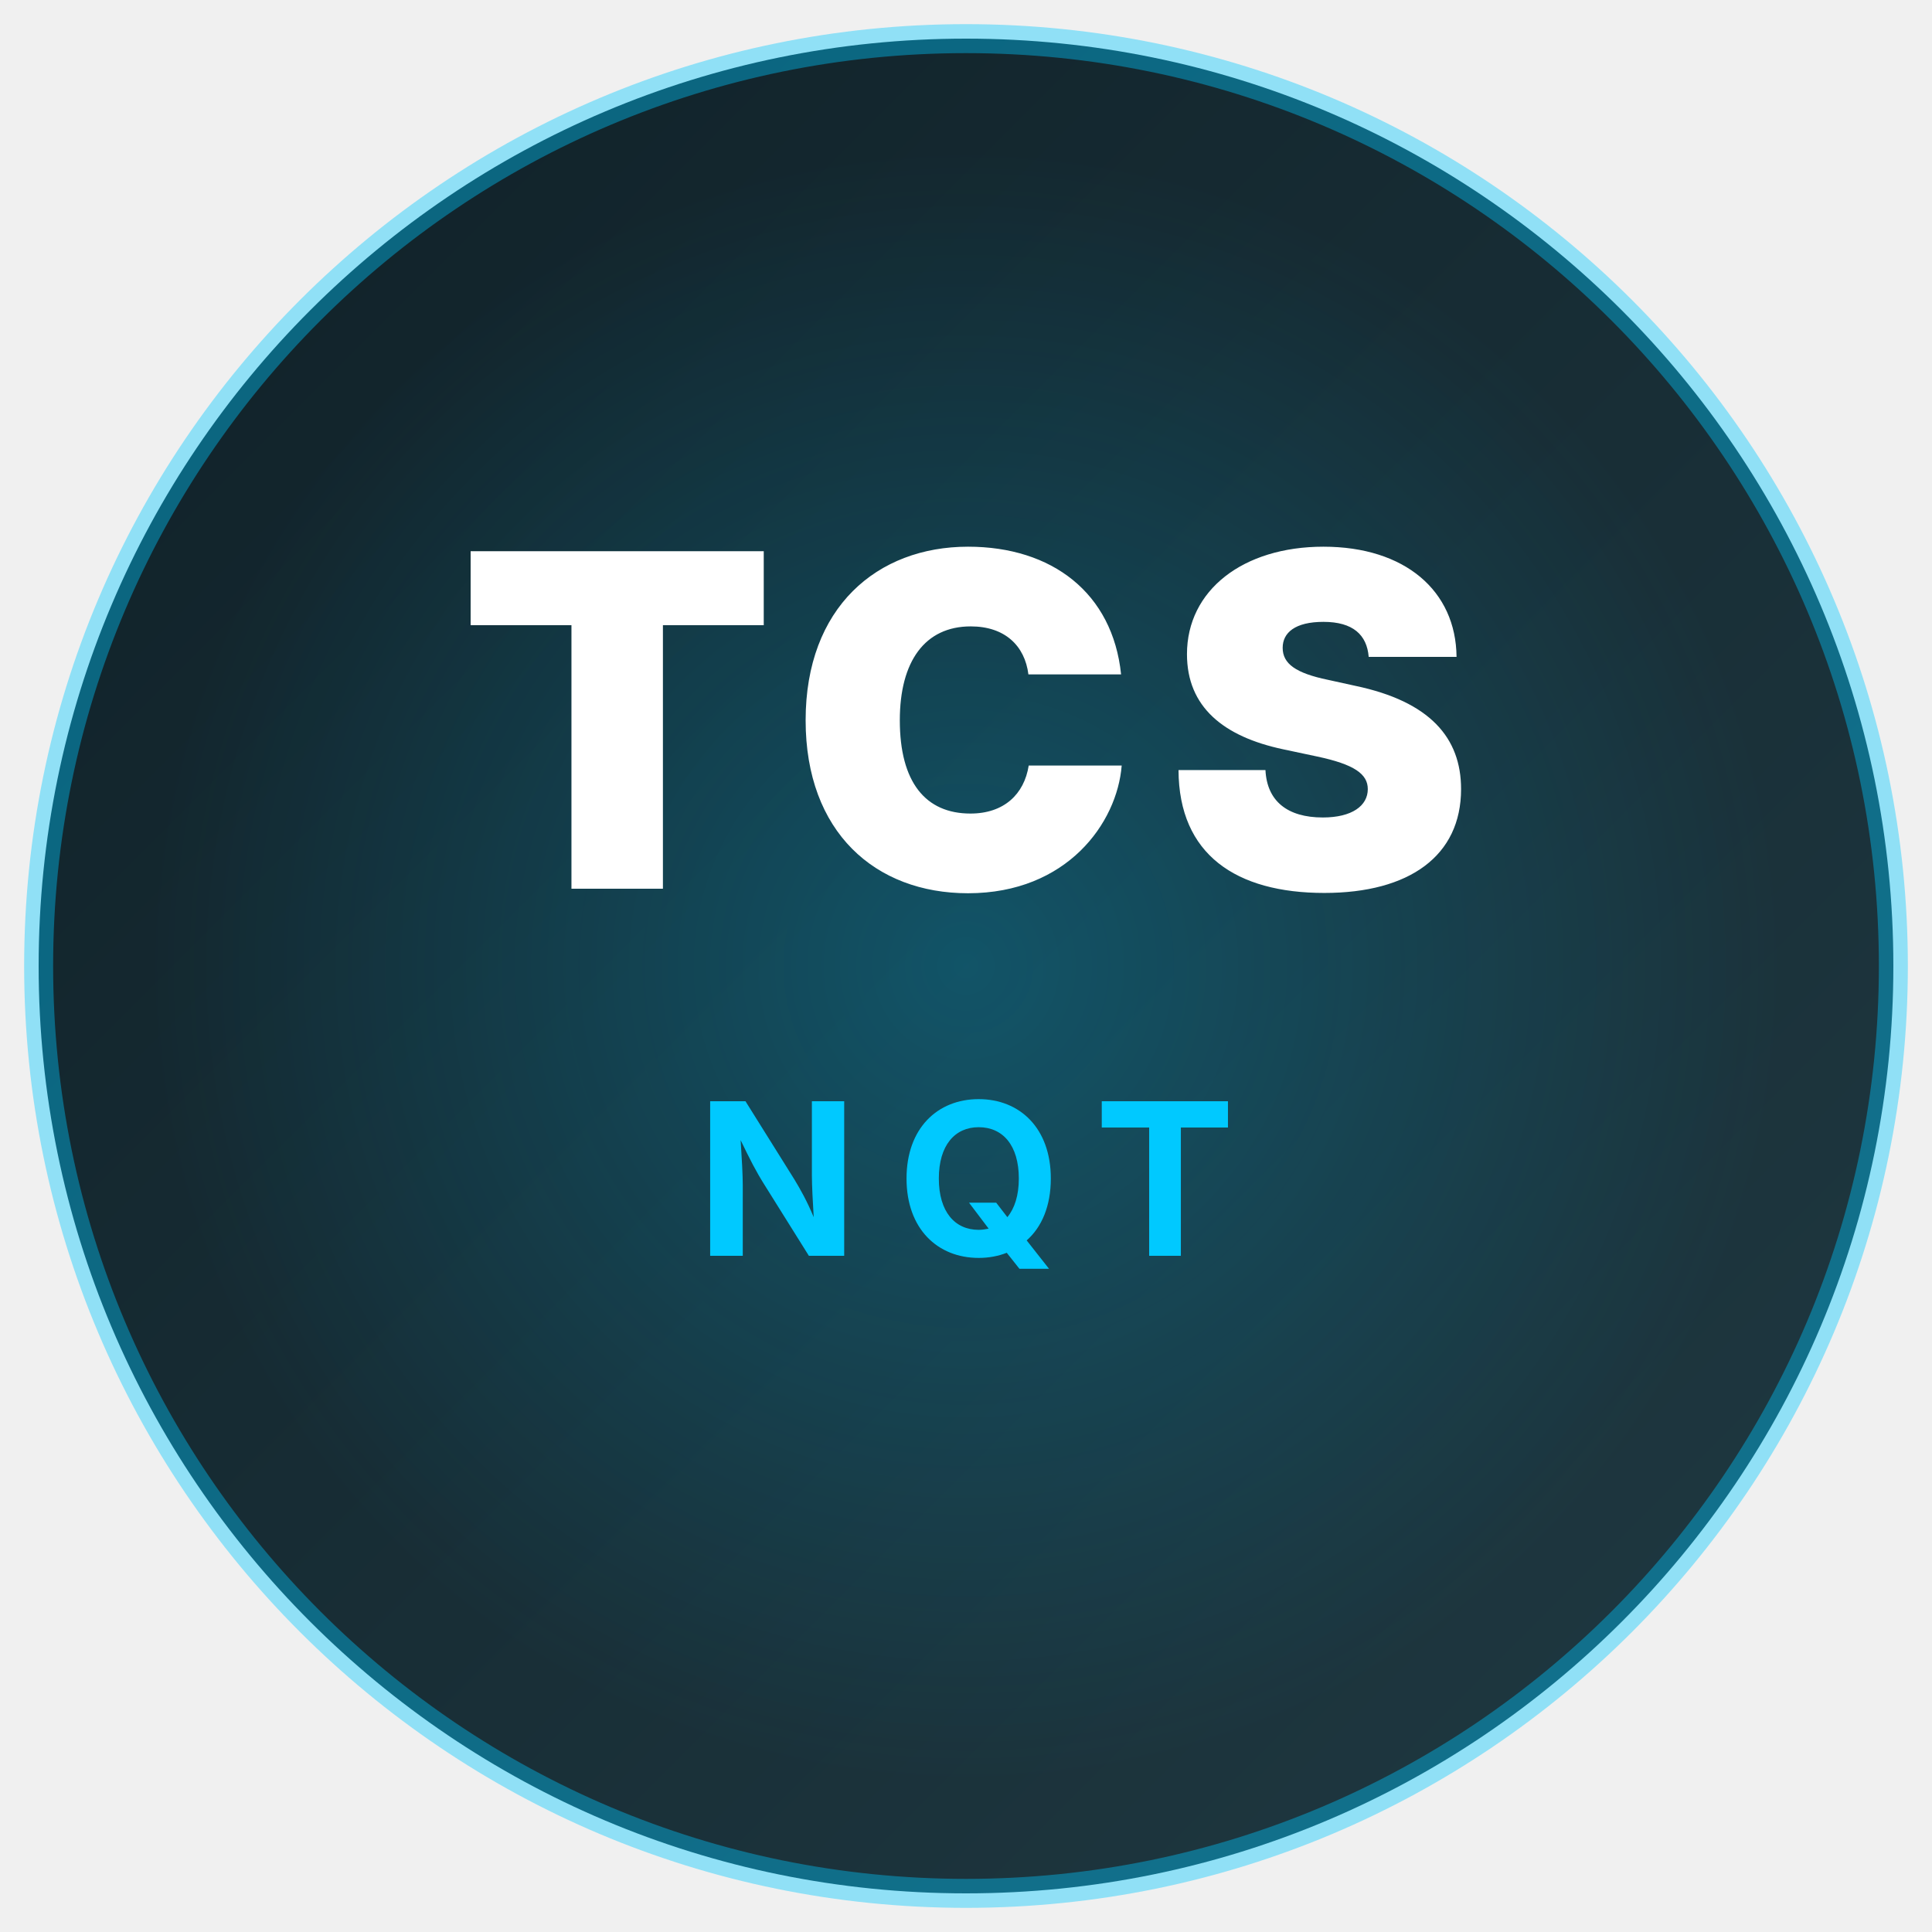
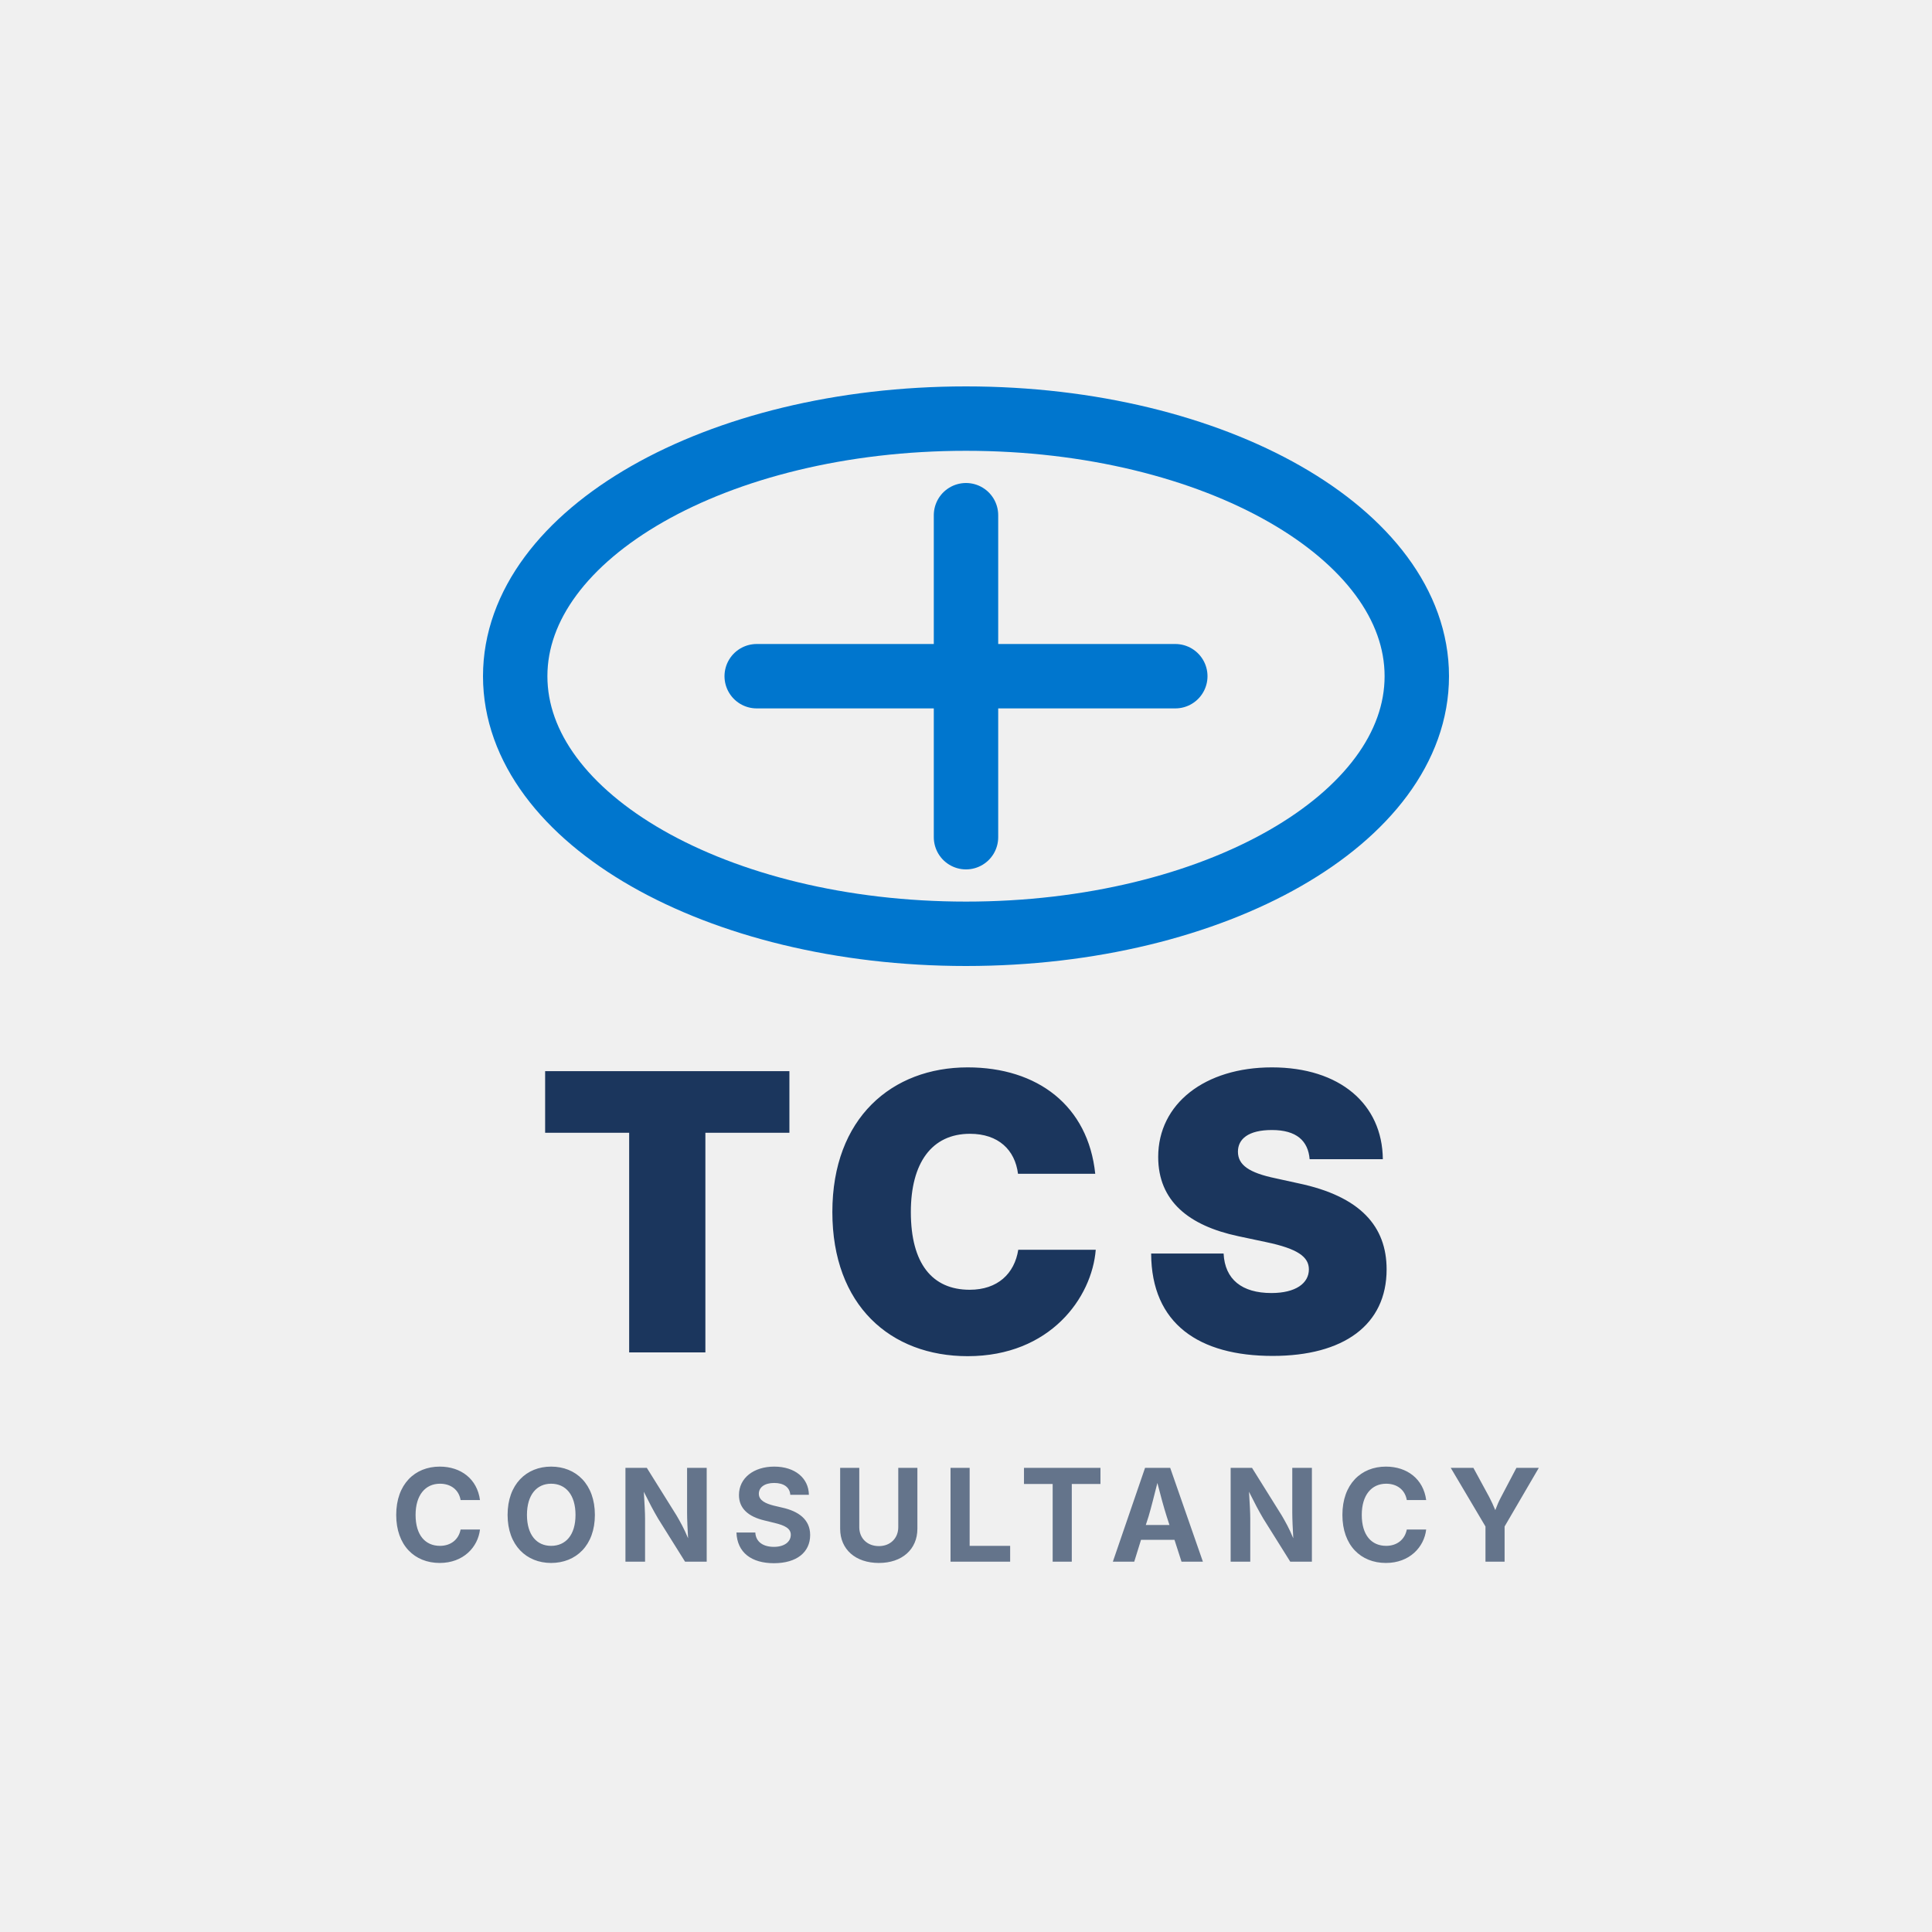
- <svg xmlns="http://www.w3.org/2000/svg" viewBox="0 0 100 100" width="100" height="100">
-   <defs>
-     <linearGradient id="grad_engine-tcs" x1="0%" y1="0%" x2="100%" y2="100%">
-       <stop offset="0%" stop-color="#0F2027" />
-       <stop offset="100%" stop-color="#203A43" />
-     </linearGradient>
-     <radialGradient id="glow_engine-tcs" cx="50%" cy="50%" r="50%">
-       <stop offset="0%" stop-color="#00C9FF" stop-opacity="0.25" />
-       <stop offset="100%" stop-color="#00C9FF" stop-opacity="0" />
-     </radialGradient>
-   </defs>
-   <circle cx="50" cy="50" r="48" fill="url(#grad_engine-tcs)" stroke="#00C9FF" stroke-width="1.5" stroke-opacity="0.4" />
-   <circle cx="50" cy="50" r="42" fill="url(#glow_engine-tcs)" />
-   <text x="50" y="46" text-anchor="middle" fill="#FFFFFF" font-family="'Inter', sans-serif" font-weight="900" font-size="24" letter-spacing="1.5">TCS</text>
-   <text x="50" y="65" text-anchor="middle" fill="#00C9FF" font-family="'Inter', sans-serif" font-weight="700" font-size="11" letter-spacing="2">NQT</text>
+ <svg xmlns="http://www.w3.org/2000/svg" viewBox="0 0 120 120" width="100%" height="100%">
+   <g transform="translate(15, 20)">
+     <ellipse cx="45" cy="22" rx="28" ry="16" fill="none" stroke="#0076CE" stroke-width="4" />
+     <path d="M32 22h26M45 12v20" stroke="#0076CE" stroke-width="4" stroke-linecap="round" />
+     <text x="45" y="64" text-anchor="middle" fill="#1B365D" font-family="'Arial Black', 'Inter', sans-serif" font-weight="900" font-size="24" letter-spacing="2">TCS</text>
+     <text x="45" y="77" text-anchor="middle" fill="#64748B" font-family="'Inter', sans-serif" font-weight="700" font-size="8" letter-spacing="1">CONSULTANCY</text>
+   </g>
</svg>
